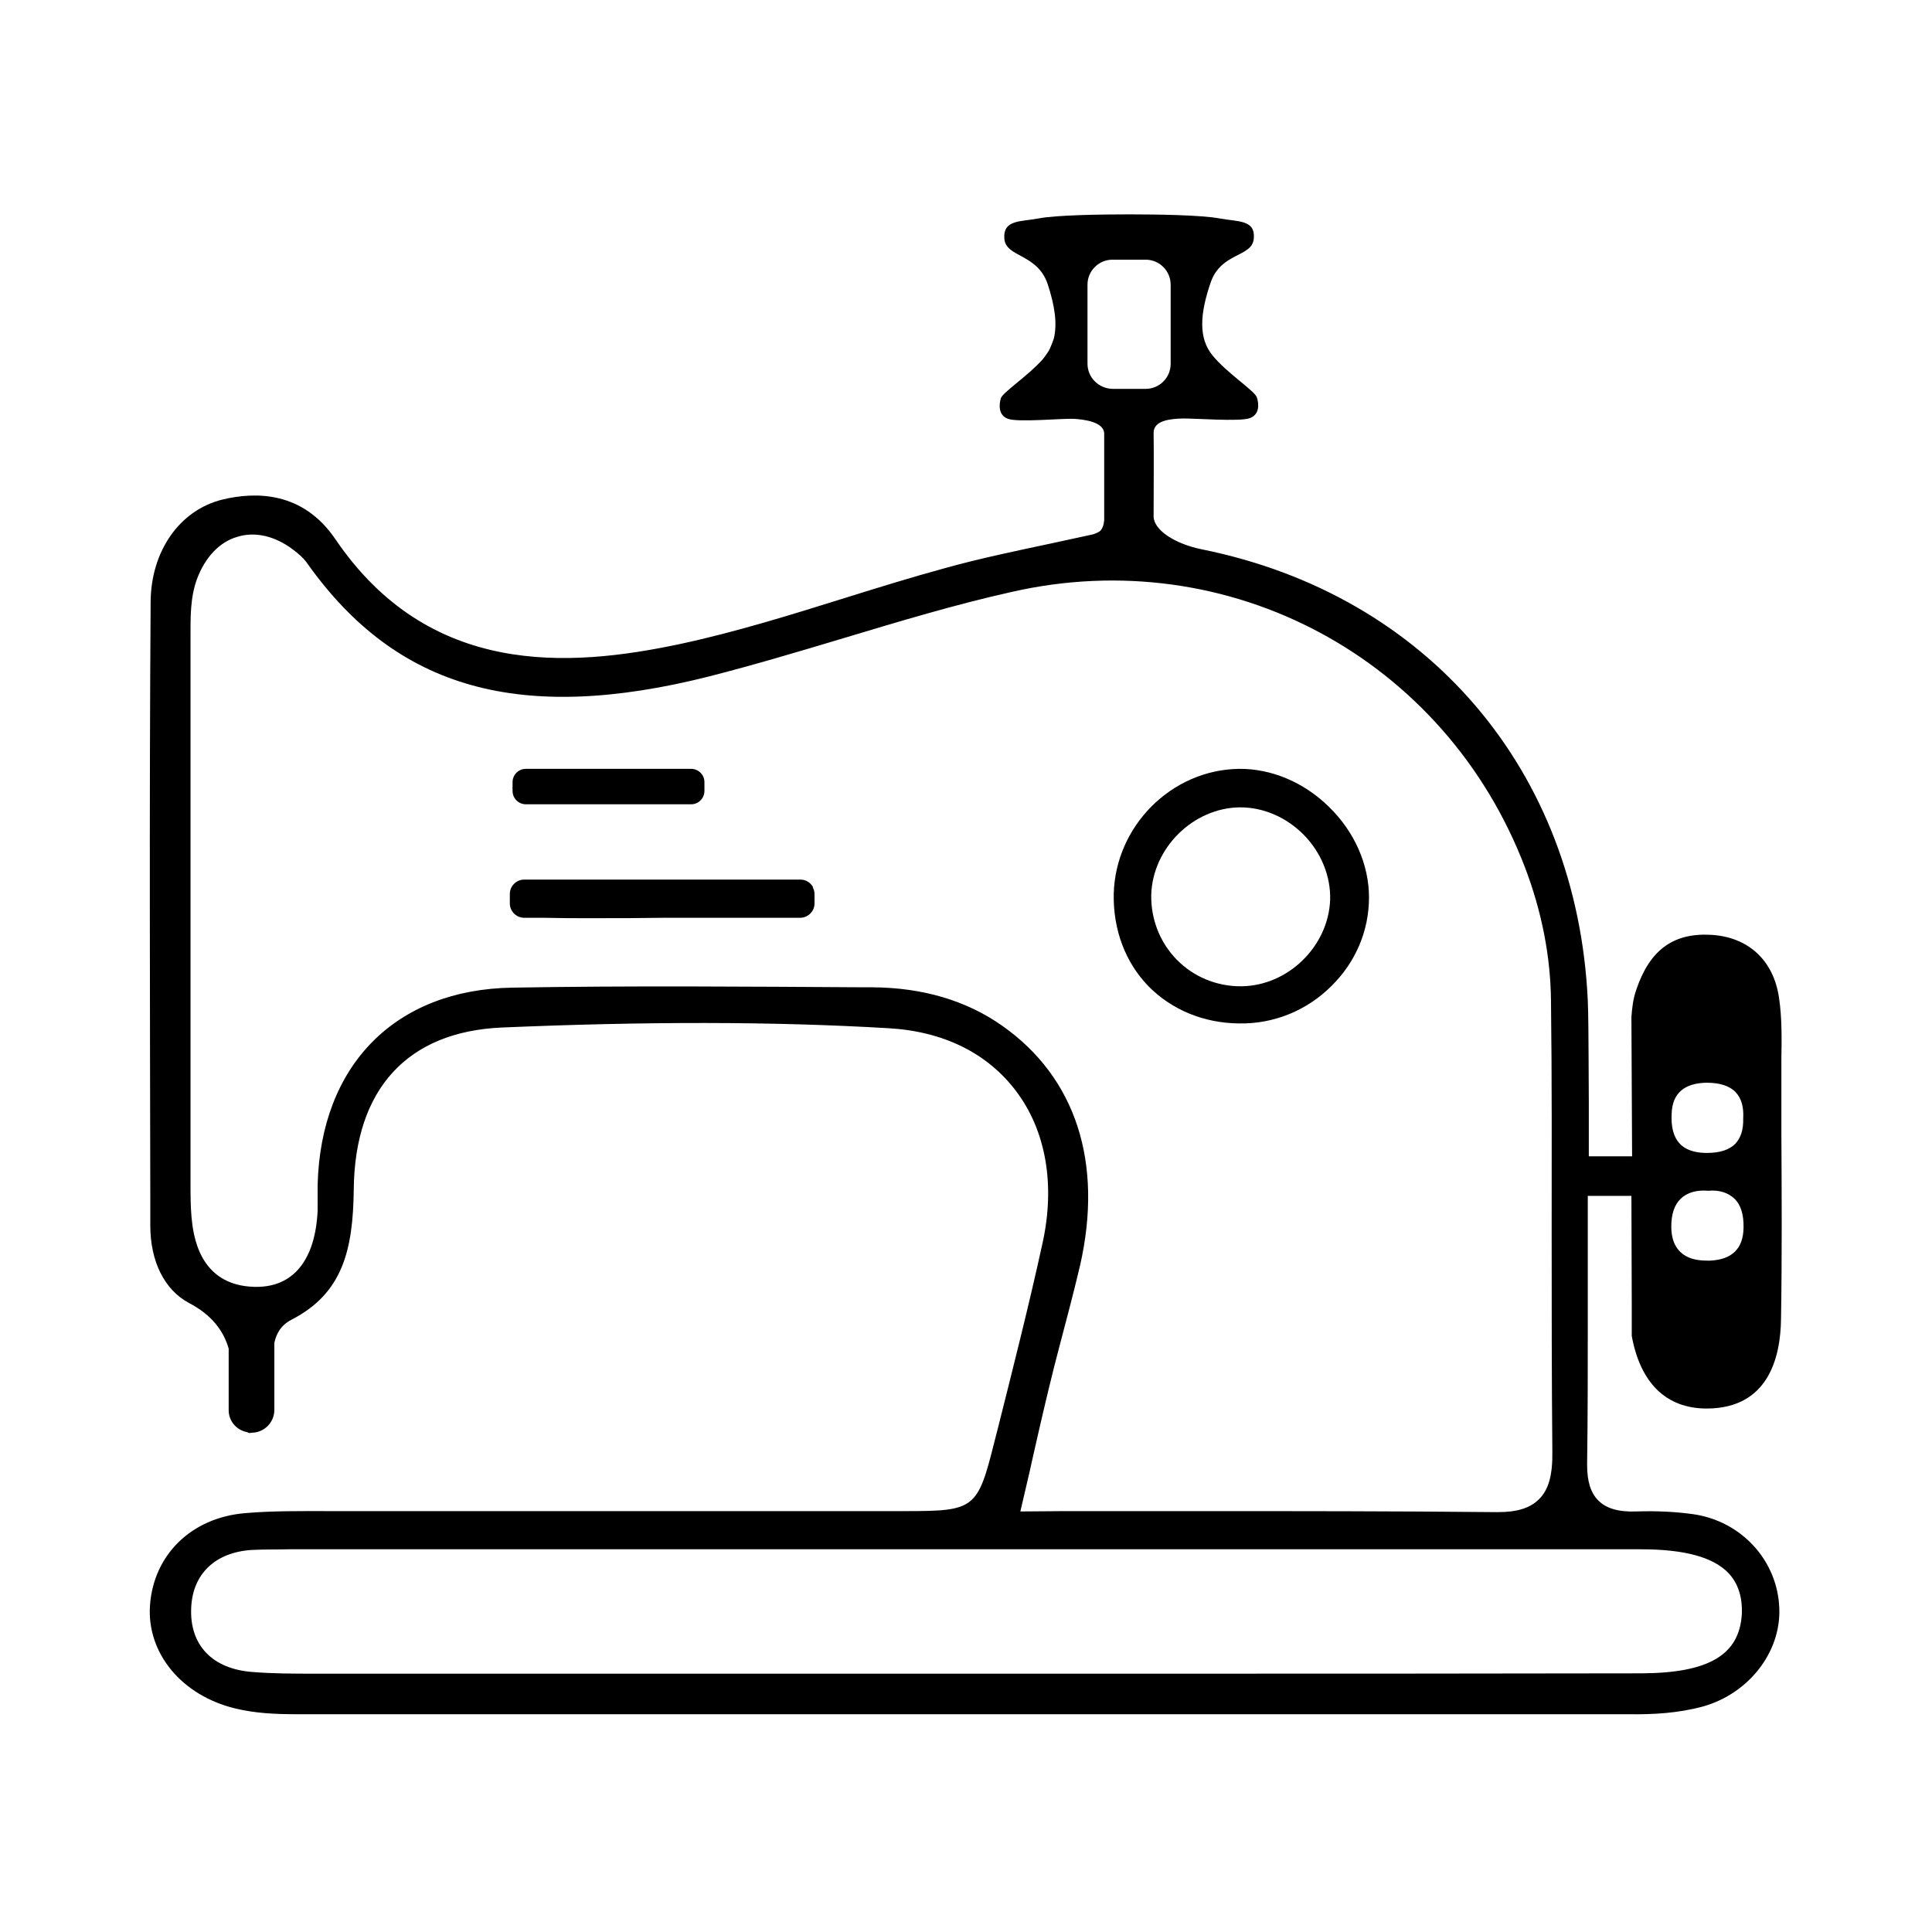
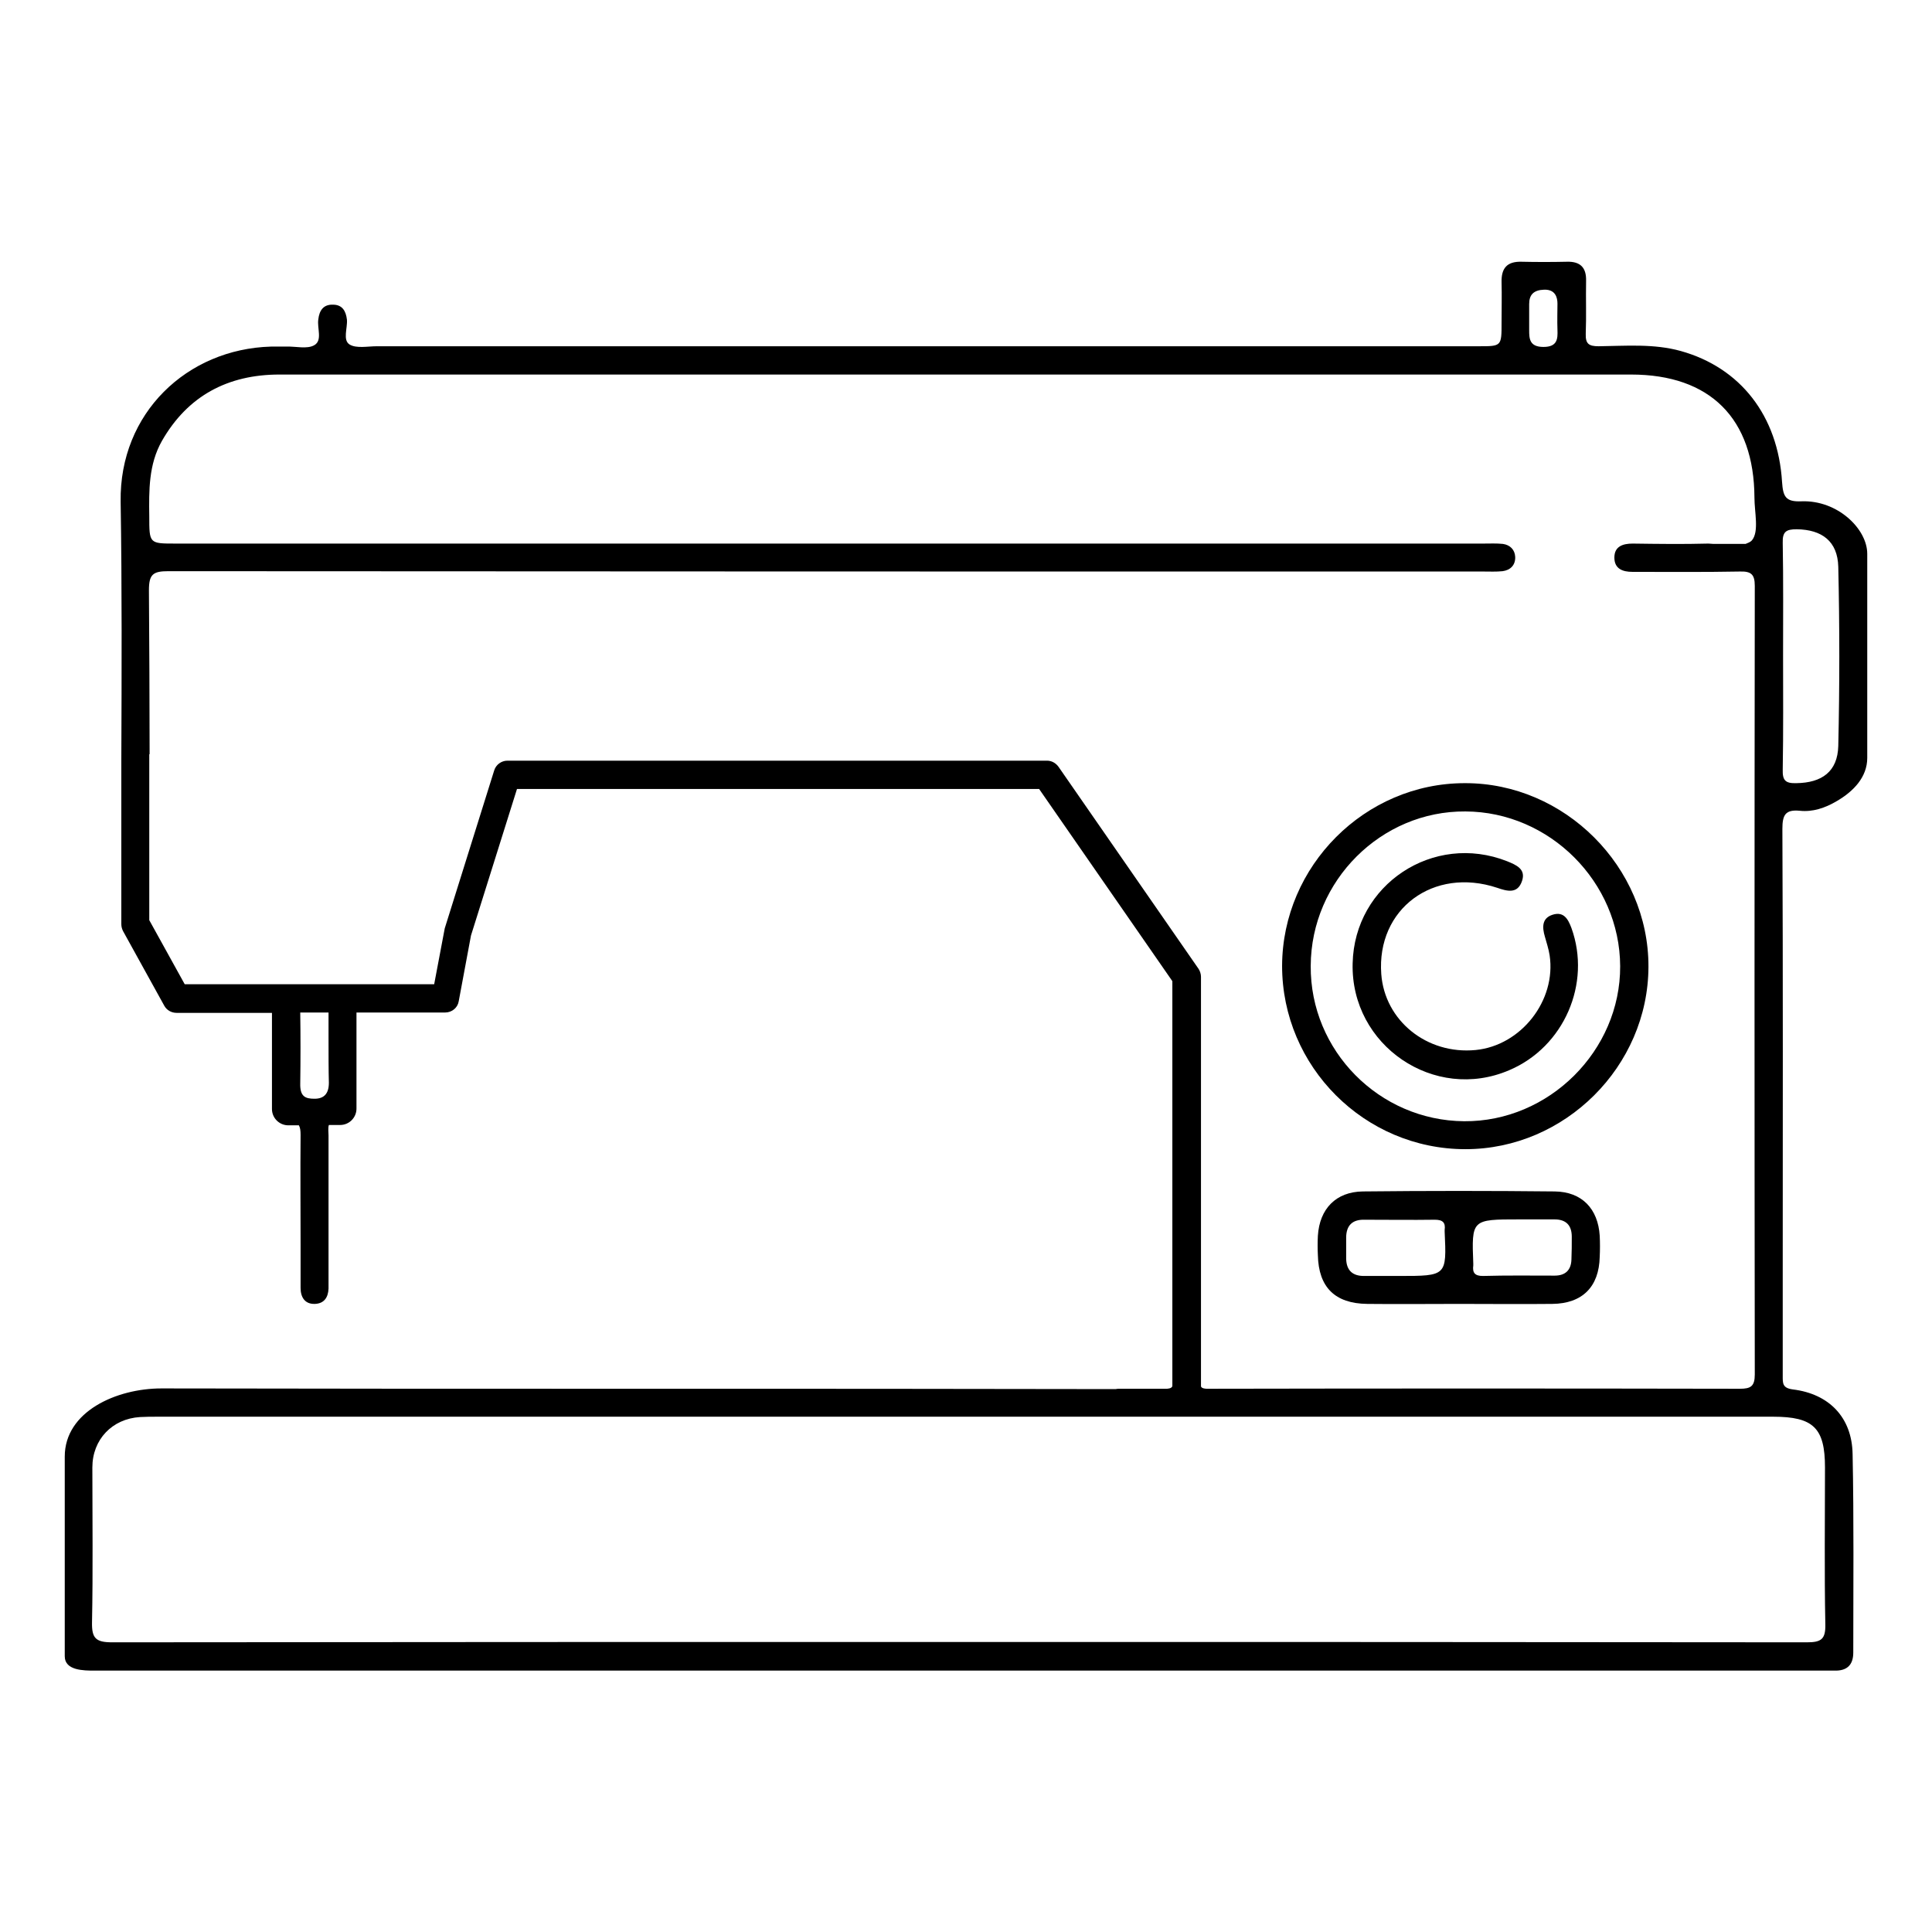
<svg xmlns="http://www.w3.org/2000/svg" version="1.1" id="Слой_1" x="0px" y="0px" viewBox="0 0 56.69 56.69" style="enable-background:new 0 0 56.69 56.69;" xml:space="preserve">
  <g>
-     <path d="M23.85,26.02c-0.07-0.12-0.2-0.21-0.36-0.21h-8.11c-0.23,0-0.42,0.19-0.42,0.42v0.28c0,0.23,0.19,0.42,0.42,0.42h0.56   c0,0,0.01,0,0.01,0c0.84,0.02,1.69,0.01,2.53,0.01l1.03-0.01l1.03,0c0.21,0,0.42,0,0.63,0h2.31c0.23,0,0.42-0.19,0.42-0.42v-0.28   c0-0.07-0.02-0.13-0.05-0.19C23.86,26.03,23.86,26.03,23.85,26.02z" />
-     <path d="M15.04,23.21c0,0.22,0.18,0.39,0.39,0.39h4.85c0.22,0,0.39-0.18,0.39-0.39v-0.26c0-0.22-0.18-0.39-0.39-0.39h-4.85   c-0.22,0-0.39,0.18-0.39,0.39v0.15c0,0.01-0.01,0.02,0,0.04c0,0.01,0,0.03,0,0.04V23.21z" />
-     <path d="M36.35,30.03c1.03,0.02,2-0.38,2.72-1.1c0.71-0.7,1.1-1.62,1.1-2.6c0-0.95-0.42-1.92-1.17-2.65   c-0.74-0.73-1.7-1.13-2.65-1.12c-1.98,0.03-3.62,1.68-3.67,3.67c-0.02,1.05,0.34,2.01,1.02,2.71   C34.38,29.63,35.32,30.02,36.35,30.03z M36.37,23.69c0.01,0,0.02,0,0.03,0c0.67,0,1.35,0.29,1.86,0.81   c0.51,0.52,0.79,1.22,0.77,1.9c-0.05,1.37-1.24,2.53-2.61,2.54c-0.01,0-0.01,0-0.02,0c-0.71,0-1.38-0.28-1.87-0.78   c-0.5-0.51-0.76-1.19-0.75-1.9C33.82,24.88,35.01,23.71,36.37,23.69z" />
-     <path d="M50.08,41.33c0.01,0,0.02,0,0.03,0c1.75-0.02,2.14-1.45,2.15-2.65c0.03-1.82,0.02-3.67,0.01-5.47l0-1.51   c0-0.2,0-0.4,0-0.61c0.01-0.6,0.02-1.23-0.07-1.82c-0.16-1.09-0.9-1.78-2-1.84c-1.12-0.06-1.8,0.46-2.19,1.62   c-0.09,0.26-0.12,0.52-0.14,0.79l0.02,4.09h-1.27l0-1.55c0-0.04-0.01-2.57-0.02-2.69l-0.01-0.33c-0.31-6.74-4.69-11.9-11.32-13.24   c-0.8-0.16-1.42-0.57-1.42-0.97s0.01-2.05,0-2.44s0.53-0.42,0.85-0.43c0.32-0.01,1.68,0.1,1.97-0.01c0.3-0.11,0.27-0.42,0.21-0.61   s-0.89-0.72-1.3-1.23c-0.42-0.51-0.37-1.22-0.06-2.13S36.74,7.56,36.79,7s-0.47-0.49-1-0.59s-1.82-0.12-2.66-0.12   c-0.84,0-2.14,0.02-2.66,0.12s-1.04,0.03-1,0.59s0.96,0.43,1.27,1.33c0.21,0.64,0.29,1.17,0.18,1.61   c-0.03,0.09-0.07,0.19-0.11,0.28c-0.02,0.05-0.05,0.1-0.08,0.14c-0.04,0.06-0.09,0.13-0.14,0.19c-0.43,0.48-1.16,0.96-1.22,1.13   c-0.06,0.19-0.08,0.51,0.21,0.61c0.3,0.11,1.63-0.02,1.94,0c0.3,0.02,0.88,0.09,0.88,0.44s0,2.51,0,2.51s0,0.2-0.1,0.32   c-0.04,0.05-0.14,0.09-0.23,0.12c-0.4,0.09-0.8,0.17-1.2,0.26c-1.03,0.22-2.1,0.44-3.14,0.73c-0.99,0.27-1.99,0.58-2.95,0.88   c-1.57,0.49-3.2,1-4.84,1.35c-3.26,0.69-7.35,0.97-10.1-3.08c-0.95-1.4-2.33-1.4-3.32-1.16c-1.25,0.31-2.09,1.51-2.1,3   c-0.04,5.82-0.02,11.73-0.01,17.45l0,0.85c0,1.06,0.42,1.89,1.13,2.27c0.69,0.36,1.02,0.83,1.17,1.34v1.81   c0,0.32,0.23,0.58,0.53,0.64c0.03,0.01,0.06,0.03,0.1,0.03c0.01,0,0.01-0.01,0.02-0.01c0.01,0,0.01,0,0.02,0   c0.37,0,0.67-0.3,0.67-0.67V39.4c0.06-0.26,0.18-0.51,0.51-0.68c1.49-0.77,1.8-2.03,1.82-3.82c0.03-2.94,1.57-4.63,4.35-4.75   c4.23-0.18,7.93-0.18,11.33,0.02c1.62,0.09,2.91,0.73,3.75,1.84c0.88,1.16,1.16,2.75,0.78,4.47c-0.4,1.83-0.87,3.68-1.32,5.47   l-0.1,0.39c-0.48,1.92-0.58,2-2.55,2c-3.04,0-6.08,0-9.12,0c-2.43,0-4.86,0-7.3,0l-0.6,0c-0.79,0-1.61-0.01-2.41,0.06   c-1.57,0.13-2.69,1.22-2.79,2.72c-0.09,1.39,0.93,2.63,2.5,3.01c0.58,0.14,1.15,0.17,1.83,0.17c5.32,0,10.64,0,15.96,0   c7.7,0,15.4,0,23.1,0c0.72,0.01,1.46-0.03,2.19-0.23c1.33-0.38,2.27-1.58,2.23-2.86c-0.04-1.41-1.11-2.58-2.53-2.78   c-0.5-0.07-1.05-0.1-1.67-0.08c-0.52,0.02-0.88-0.09-1.11-0.32c-0.23-0.23-0.33-0.57-0.33-1.05c0.02-1.42,0.02-2.86,0.02-4.25   c0-0.02,0-0.05,0-0.07l0-3.57h1.28l0.01,3.16v0.95C48.13,40.57,48.88,41.33,50.08,41.33z M50.08,31.77c0.38,0,0.67,0.09,0.85,0.28   c0.17,0.18,0.24,0.44,0.22,0.77c0.01,0.32-0.07,0.57-0.23,0.74c-0.18,0.18-0.45,0.27-0.84,0.27c-0.02,0-0.03,0-0.05,0   c-0.33-0.01-0.58-0.1-0.74-0.27c-0.18-0.19-0.26-0.48-0.24-0.88C49.07,32.08,49.42,31.78,50.08,31.77z M49.32,35.17   c0.19-0.18,0.47-0.26,0.81-0.23c0.32-0.03,0.58,0.06,0.76,0.23c0.19,0.18,0.28,0.47,0.27,0.86c-0.01,0.61-0.34,0.93-0.98,0.96   c-0.03,0-0.06,0-0.09,0c-0.35,0-0.6-0.08-0.78-0.25s-0.27-0.42-0.27-0.75C49.04,35.63,49.13,35.35,49.32,35.17z M31.91,10.67V8.35   c0-0.4,0.33-0.73,0.73-0.73h0.98c0.4,0,0.73,0.33,0.73,0.73v2.33c0,0.4-0.33,0.73-0.73,0.73h-0.98   C32.24,11.4,31.91,11.08,31.91,10.67z M30.21,43.19c0,0,0.49-2.23,0.86-3.62c0.21-0.8,0.43-1.62,0.62-2.43   c0.69-3.02-0.12-5.52-2.28-7.04c-1.05-0.74-2.33-1.12-3.81-1.13l-0.25,0c-3.38-0.02-6.88-0.05-10.31,0.01   c-3.44,0.05-5.63,2.27-5.72,5.79c0,0.11,0,0.21,0,0.32c0,0.15,0,0.3,0,0.44c-0.07,1.44-0.71,2.23-1.79,2.23c-0.02,0-0.04,0-0.06,0   c-1.65-0.04-1.8-1.55-1.85-2.04c-0.03-0.34-0.03-0.68-0.03-1.01l0-0.14c0-5.22,0-10.44,0-15.66l0-0.25c0-0.55-0.01-1.12,0.19-1.67   c0.24-0.64,0.66-1.09,1.19-1.24c0.52-0.16,1.1-0.02,1.62,0.37c0.19,0.14,0.34,0.28,0.44,0.43c2.62,3.68,6.25,4.69,11.77,3.3   c1.33-0.34,2.67-0.74,3.97-1.13c1.6-0.48,3.25-0.98,4.91-1.35c6.39-1.46,12.73,1.95,15.07,8.09c0.49,1.29,0.75,2.61,0.76,3.92   c0.03,2.28,0.02,4.59,0.02,6.83c0,2.09,0,4.25,0.02,6.38c0.01,0.7-0.11,1.12-0.39,1.4c-0.26,0.26-0.64,0.38-1.21,0.38   c-0.02,0-0.03,0-0.05,0c-2.95-0.03-5.95-0.03-8.84-0.03c-1.26,0-2.53,0-3.79,0c-0.3,0-1.33,0.01-1.33,0.01L30.21,43.19z    M48.14,45.46c1.29,0,2.13,0.23,2.58,0.7c0.28,0.3,0.41,0.7,0.39,1.2c-0.07,1.2-0.97,1.73-2.94,1.74   c-4.87,0.01-9.74,0.01-14.61,0.01l-5.38,0c-3.97,0-7.95,0-11.93,0c-2.31,0-4.63,0-6.94,0H9.23c-0.6,0-1.22,0-1.83-0.05   c-1.17-0.09-1.84-0.79-1.79-1.88c0.04-1,0.71-1.63,1.77-1.7c0.37-0.02,0.73-0.01,1.09-0.02l5.71,0   C25.5,45.46,36.82,45.46,48.14,45.46z" />
+     <path d="M44.29,31.4c1.6-0.68,2.41-2.54,1.82-4.17c-0.1-0.27-0.23-0.49-0.55-0.39c-0.32,0.1-0.31,0.37-0.23,0.64   c0.05,0.18,0.11,0.36,0.14,0.55c0.2,1.33-0.84,2.65-2.17,2.78c-1.43,0.14-2.67-0.86-2.77-2.23c-0.14-1.91,1.53-3.15,3.4-2.53   c0.29,0.1,0.6,0.19,0.73-0.2c0.12-0.35-0.17-0.47-0.44-0.58c-2.16-0.85-4.48,0.68-4.53,3C39.63,30.68,42.09,32.35,44.29,31.4z" />
+     <path d="M45.62,34.96c-1.88-0.02-3.75-0.02-5.63,0c-0.79,0.01-1.27,0.51-1.32,1.3c-0.01,0.19-0.01,0.38,0,0.57   c0.02,0.94,0.5,1.42,1.45,1.43c0.9,0.01,1.79,0,2.69,0c0.91,0,1.82,0.01,2.74,0c0.88-0.01,1.37-0.5,1.39-1.38   c0.01-0.21,0.01-0.41,0-0.62C46.89,35.47,46.42,34.97,45.62,34.96z M41.05,37.44c-0.34,0-0.69,0-1.03,0c-0.33,0-0.51-0.16-0.52-0.5   c0-0.21,0-0.41,0-0.62c0-0.36,0.18-0.54,0.54-0.53c0.69,0,1.38,0.01,2.06,0c0.23,0,0.32,0.08,0.29,0.3c0,0.02,0,0.03,0,0.05   C42.45,37.44,42.45,37.44,41.05,37.44z M46.11,36.96c-0.01,0.31-0.18,0.47-0.49,0.47c-0.7,0-1.41-0.01-2.11,0.01   c-0.23,0-0.31-0.09-0.28-0.31c0-0.02,0-0.03,0-0.05c-0.05-1.3-0.05-1.3,1.35-1.3c0.34,0,0.69,0,1.03,0c0.34,0,0.51,0.17,0.51,0.51   C46.12,36.52,46.12,36.74,46.11,36.96z" />
+     <path d="M43,33.72c2.92,0,5.36-2.43,5.37-5.35c0.01-2.93-2.46-5.4-5.39-5.39c-2.93,0-5.35,2.43-5.36,5.36   C37.62,31.3,40.04,33.72,43,33.72z M43,23.81c2.47,0.01,4.53,2.07,4.54,4.54c0.01,2.48-2.09,4.57-4.58,4.55   c-2.49-0.02-4.52-2.07-4.5-4.56C38.47,25.84,40.53,23.79,43,23.81z" />
+     <path d="M52.81,23.79c0.38,0.04,0.74-0.08,1.08-0.28c0.5-0.29,0.9-0.71,0.9-1.27s0-5.26,0-5.99s-0.87-1.58-1.93-1.54   c-0.47,0.02-0.54-0.14-0.57-0.57c-0.12-1.94-1.22-3.35-2.97-3.84c-0.79-0.22-1.61-0.15-2.41-0.14c-0.29,0-0.39-0.07-0.38-0.37   c0.02-0.52,0-1.03,0.01-1.55c0.01-0.39-0.17-0.57-0.56-0.56c-0.45,0.01-0.9,0.01-1.34,0c-0.42-0.01-0.59,0.19-0.58,0.6   c0.01,0.4,0,0.79,0,1.19c0,0.69,0,0.69-0.67,0.69c-10.78,0-21.55,0-32.33,0c-0.27,0-0.6,0.07-0.8-0.05   c-0.21-0.13-0.06-0.48-0.08-0.73c-0.03-0.26-0.14-0.44-0.41-0.44C9.49,8.93,9.37,9.11,9.34,9.37C9.3,9.63,9.47,9.99,9.22,10.13   c-0.21,0.12-0.54,0.03-0.81,0.04c-0.15,0-0.31,0-0.46,0c-2.46,0.07-4.45,1.95-4.41,4.55c0.04,2.51,0.03,5.02,0.02,7.54l0,0v2.56   c0,0,0,0,0,0.01v2.29c0,0.07,0.02,0.14,0.05,0.2l1.21,2.19c0.07,0.13,0.21,0.21,0.36,0.21h2.8v2.82c0,0.27,0.22,0.48,0.48,0.48   h0.31c0.04,0.07,0.05,0.16,0.05,0.28c-0.01,1.08,0,2.17,0,3.25c0,0.41,0,0.83,0,1.24c0,0.28,0.13,0.48,0.42,0.47   c0.27-0.01,0.39-0.19,0.4-0.45c0-0.12,0-0.24,0-0.36c0-1.38,0-2.75,0-4.13c0-0.1-0.02-0.22,0.01-0.31h0.33   c0.27,0,0.48-0.22,0.48-0.48v-2.82h2.6c0.2,0,0.37-0.14,0.4-0.33l0.36-1.93l1.35-4.3h15.32l3.91,5.64v11.56v0.12   c0,0.07,0,0.15,0,0.19c0,0.09-0.17,0.09-0.17,0.09H32.8c-0.02,0-0.04,0.01-0.07,0.01c-9.33-0.02-18.66,0-27.99-0.02   c-1.33,0-2.84,0.68-2.84,2c0,1.08,0,5.44,0,5.86s0.56,0.42,0.87,0.42c16.9,0,33.8,0,50.7,0c0.12,0,0.24,0,0.36,0   c0.36,0.01,0.55-0.16,0.55-0.53c0-1.94,0.02-3.89-0.02-5.83c-0.02-1.07-0.69-1.76-1.75-1.89c-0.31-0.04-0.3-0.18-0.3-0.4   c0-1,0-2,0-2.99c0-4.35,0.01-8.71-0.01-13.06C52.3,23.91,52.39,23.75,52.81,23.79z M45.31,8.5c0.33-0.01,0.39,0.23,0.39,0.41   s-0.01,0.51,0,0.77s0,0.5-0.41,0.5c-0.41,0-0.42-0.24-0.42-0.49s0-0.5,0-0.77S45,8.51,45.31,8.5z M9.23,32.24   c-0.27,0-0.43-0.06-0.42-0.45c0.01-0.69,0.01-1.39,0-2.08h0.83c0,0.24,0,0.48,0,0.72c0,0.45,0,1.01,0.01,1.34   C9.65,32.1,9.5,32.24,9.23,32.24z M31.06,22.5c-0.08-0.11-0.2-0.18-0.34-0.18H14.89c-0.18,0-0.34,0.12-0.39,0.29l-1.45,4.63   l-0.31,1.64H9.99H8.46H5.42L4.38,27v-2.19c0,0,0,0,0,0v-2.68l0.01,0c0-1.6-0.01-3.21-0.02-4.81c0-0.47,0.12-0.56,0.57-0.56   c12.86,0.01,25.72,0.01,38.58,0.01c0.19,0,0.38,0.01,0.57-0.01c0.23-0.03,0.38-0.18,0.37-0.42c-0.01-0.21-0.15-0.35-0.36-0.38   c-0.19-0.02-0.38-0.01-0.57-0.01c-12.79,0-25.58,0-38.38,0c-0.77,0-0.77,0-0.77-0.8c-0.01-0.76-0.02-1.52,0.37-2.21   c0.76-1.33,1.94-1.95,3.45-1.95c3.8,0,7.61,0,11.41,0c2.86,0,5.72,0,8.57,0c6.56,0,13.12,0,19.68,0c2.32,0,3.61,1.29,3.62,3.61   c0,0.43,0.14,0.99-0.07,1.25c-0.05,0.06-0.12,0.08-0.19,0.11h-0.94c-0.05,0-0.1-0.01-0.15-0.01c-0.74,0.02-1.48,0.01-2.22,0   c-0.29,0-0.54,0.08-0.54,0.41s0.24,0.42,0.53,0.42c1.05,0,2.1,0.01,3.15-0.01c0.33-0.01,0.44,0.08,0.44,0.42   c-0.01,7.71-0.01,15.43,0,23.14c0,0.35-0.12,0.42-0.44,0.42c-5.21-0.01-10.43-0.01-15.64,0l0,0c0,0-0.17,0-0.17-0.08V28.66   c0-0.08-0.03-0.17-0.07-0.23L31.06,22.5z M53.55,43.06c0,1.53-0.02,3.06,0.01,4.6c0.01,0.44-0.12,0.53-0.54,0.53   c-8.3-0.01-16.59-0.01-24.89-0.01c-8.28,0-16.56,0-24.84,0.01c-0.48,0-0.6-0.12-0.59-0.59c0.03-1.51,0.01-3.03,0.01-4.54   c0-0.82,0.58-1.43,1.4-1.48c0.17-0.01,0.34-0.01,0.52-0.01c15.8,0,31.6,0,47.4,0C53.21,41.57,53.55,41.9,53.55,43.06z M52.31,22.58   c0.02-1.12,0.01-2.24,0.01-3.35c0-1.1,0.01-2.2-0.01-3.3c-0.01-0.33,0.1-0.4,0.41-0.4c0.74,0.01,1.2,0.35,1.22,1.1   c0.04,1.75,0.04,3.51,0,5.26c-0.02,0.75-0.48,1.08-1.23,1.09C52.39,22.99,52.3,22.9,52.31,22.58z" />
  </g>
</svg>
